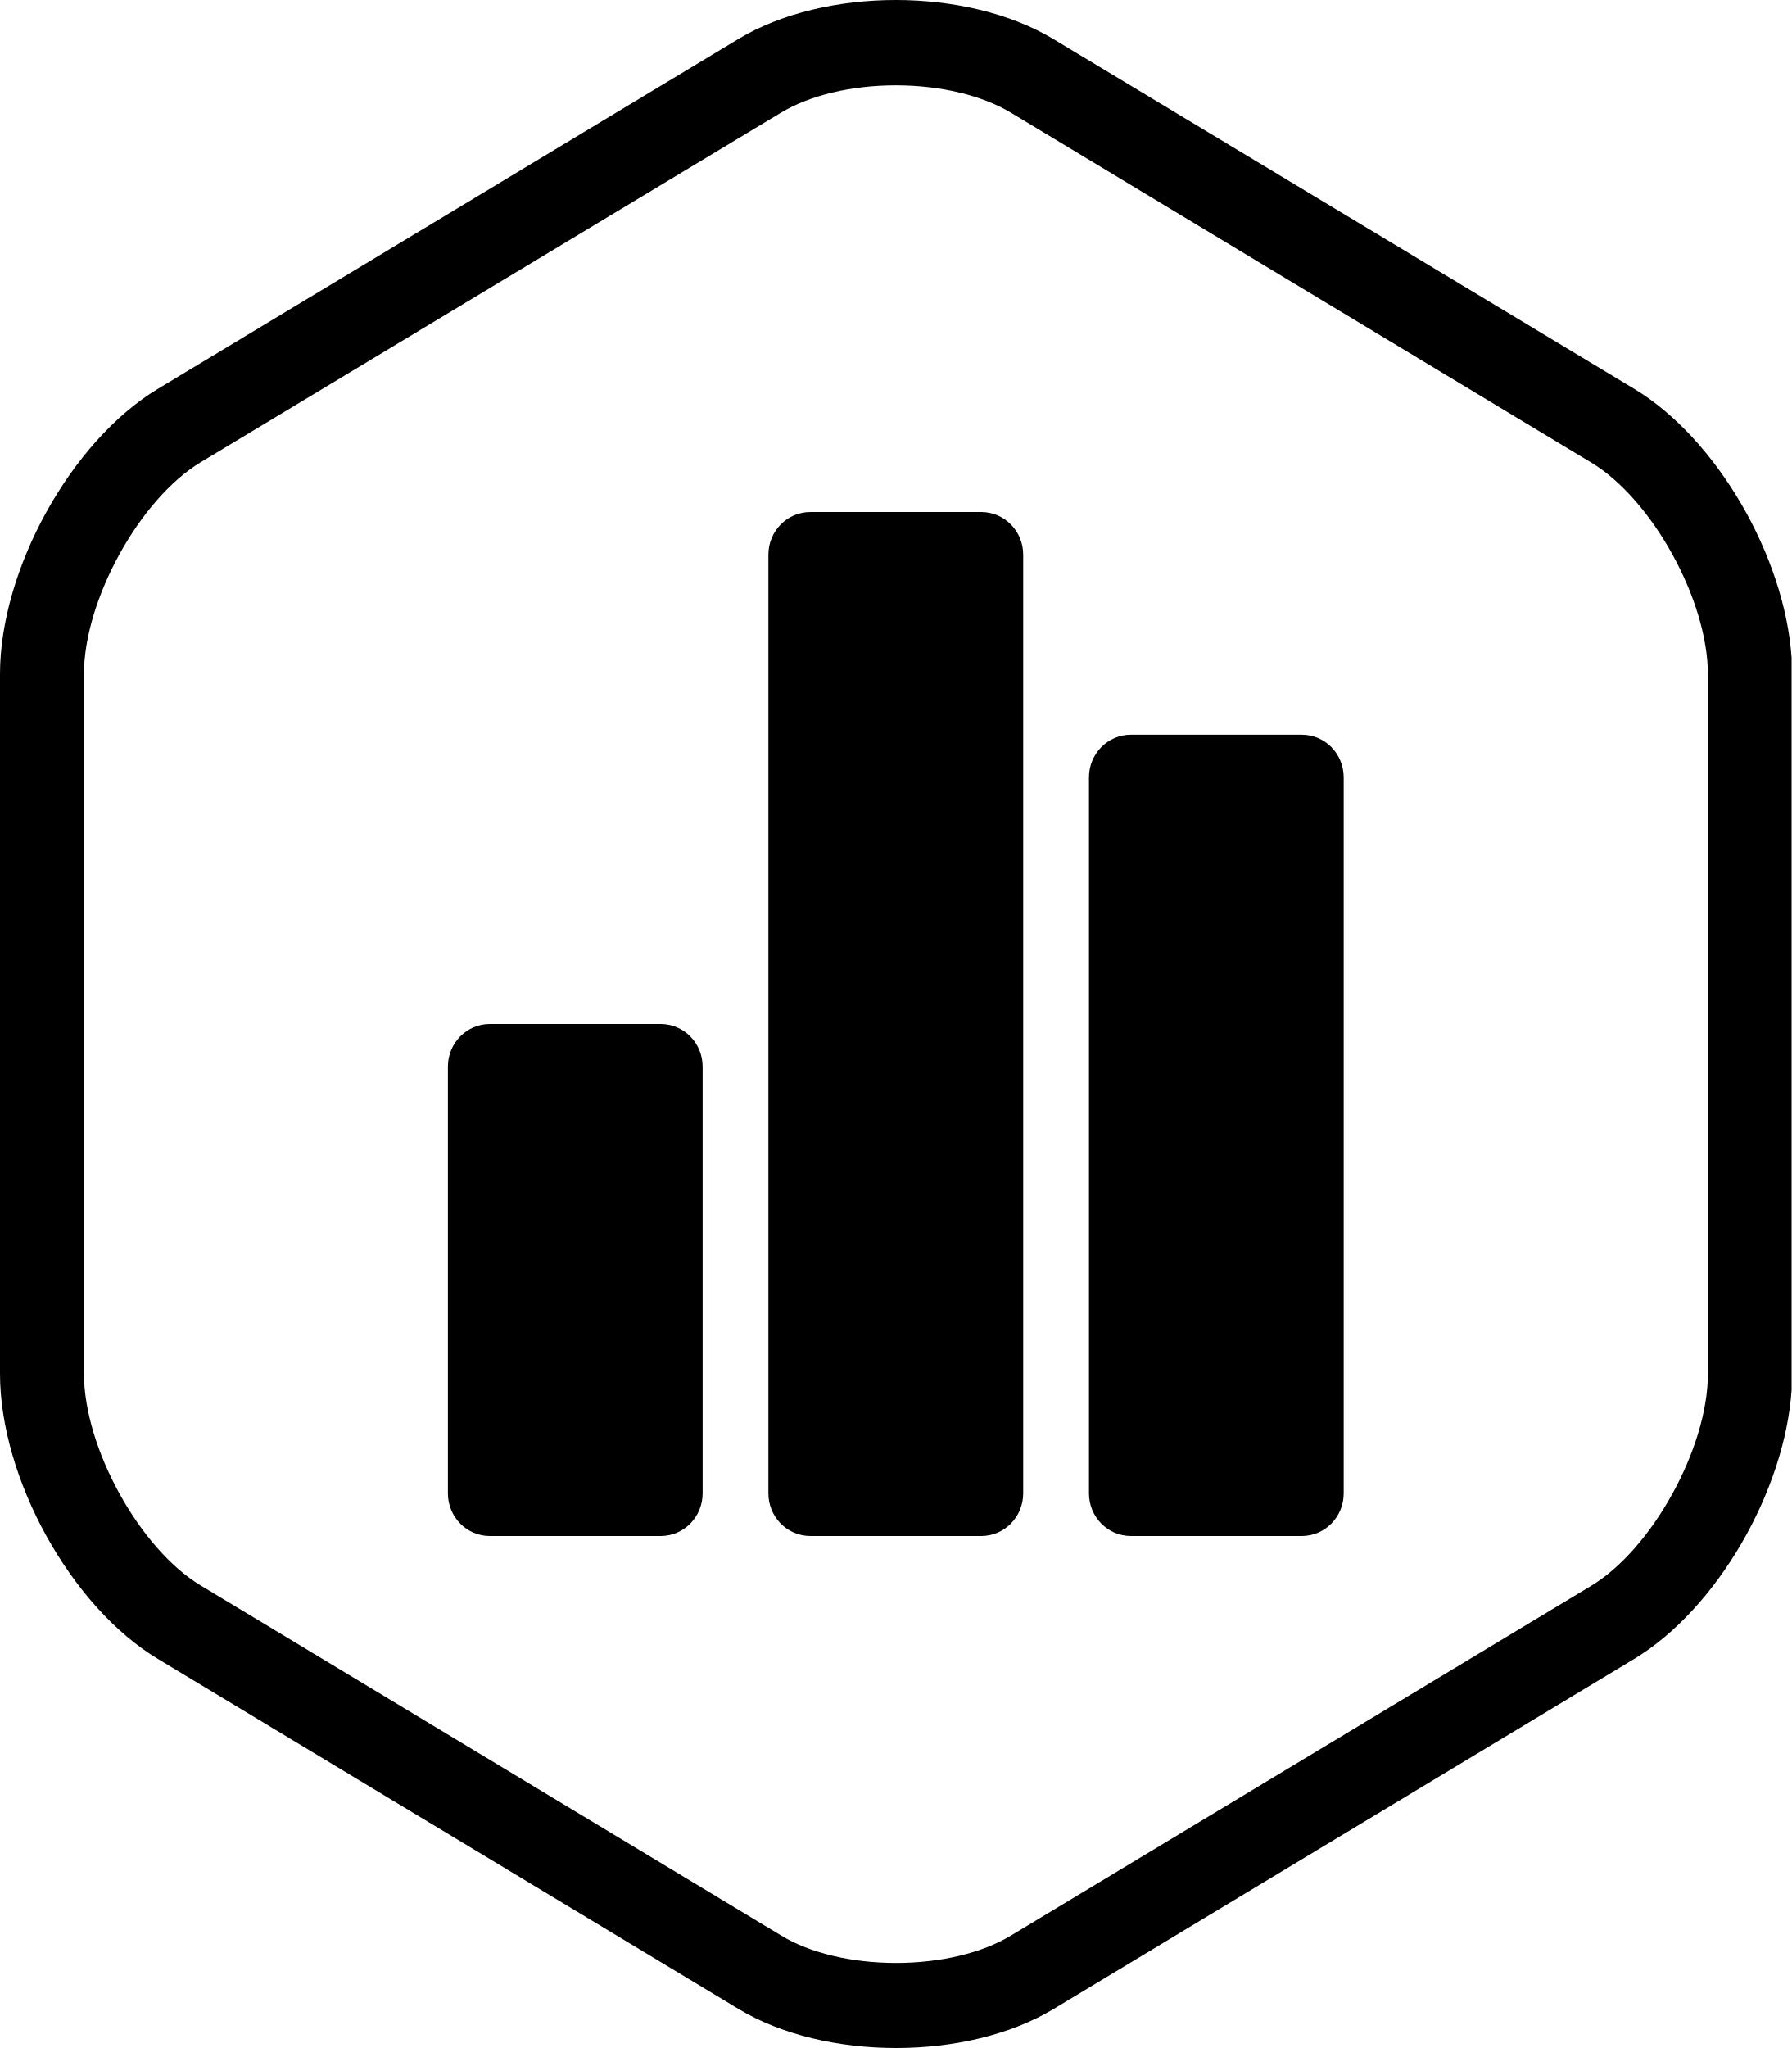
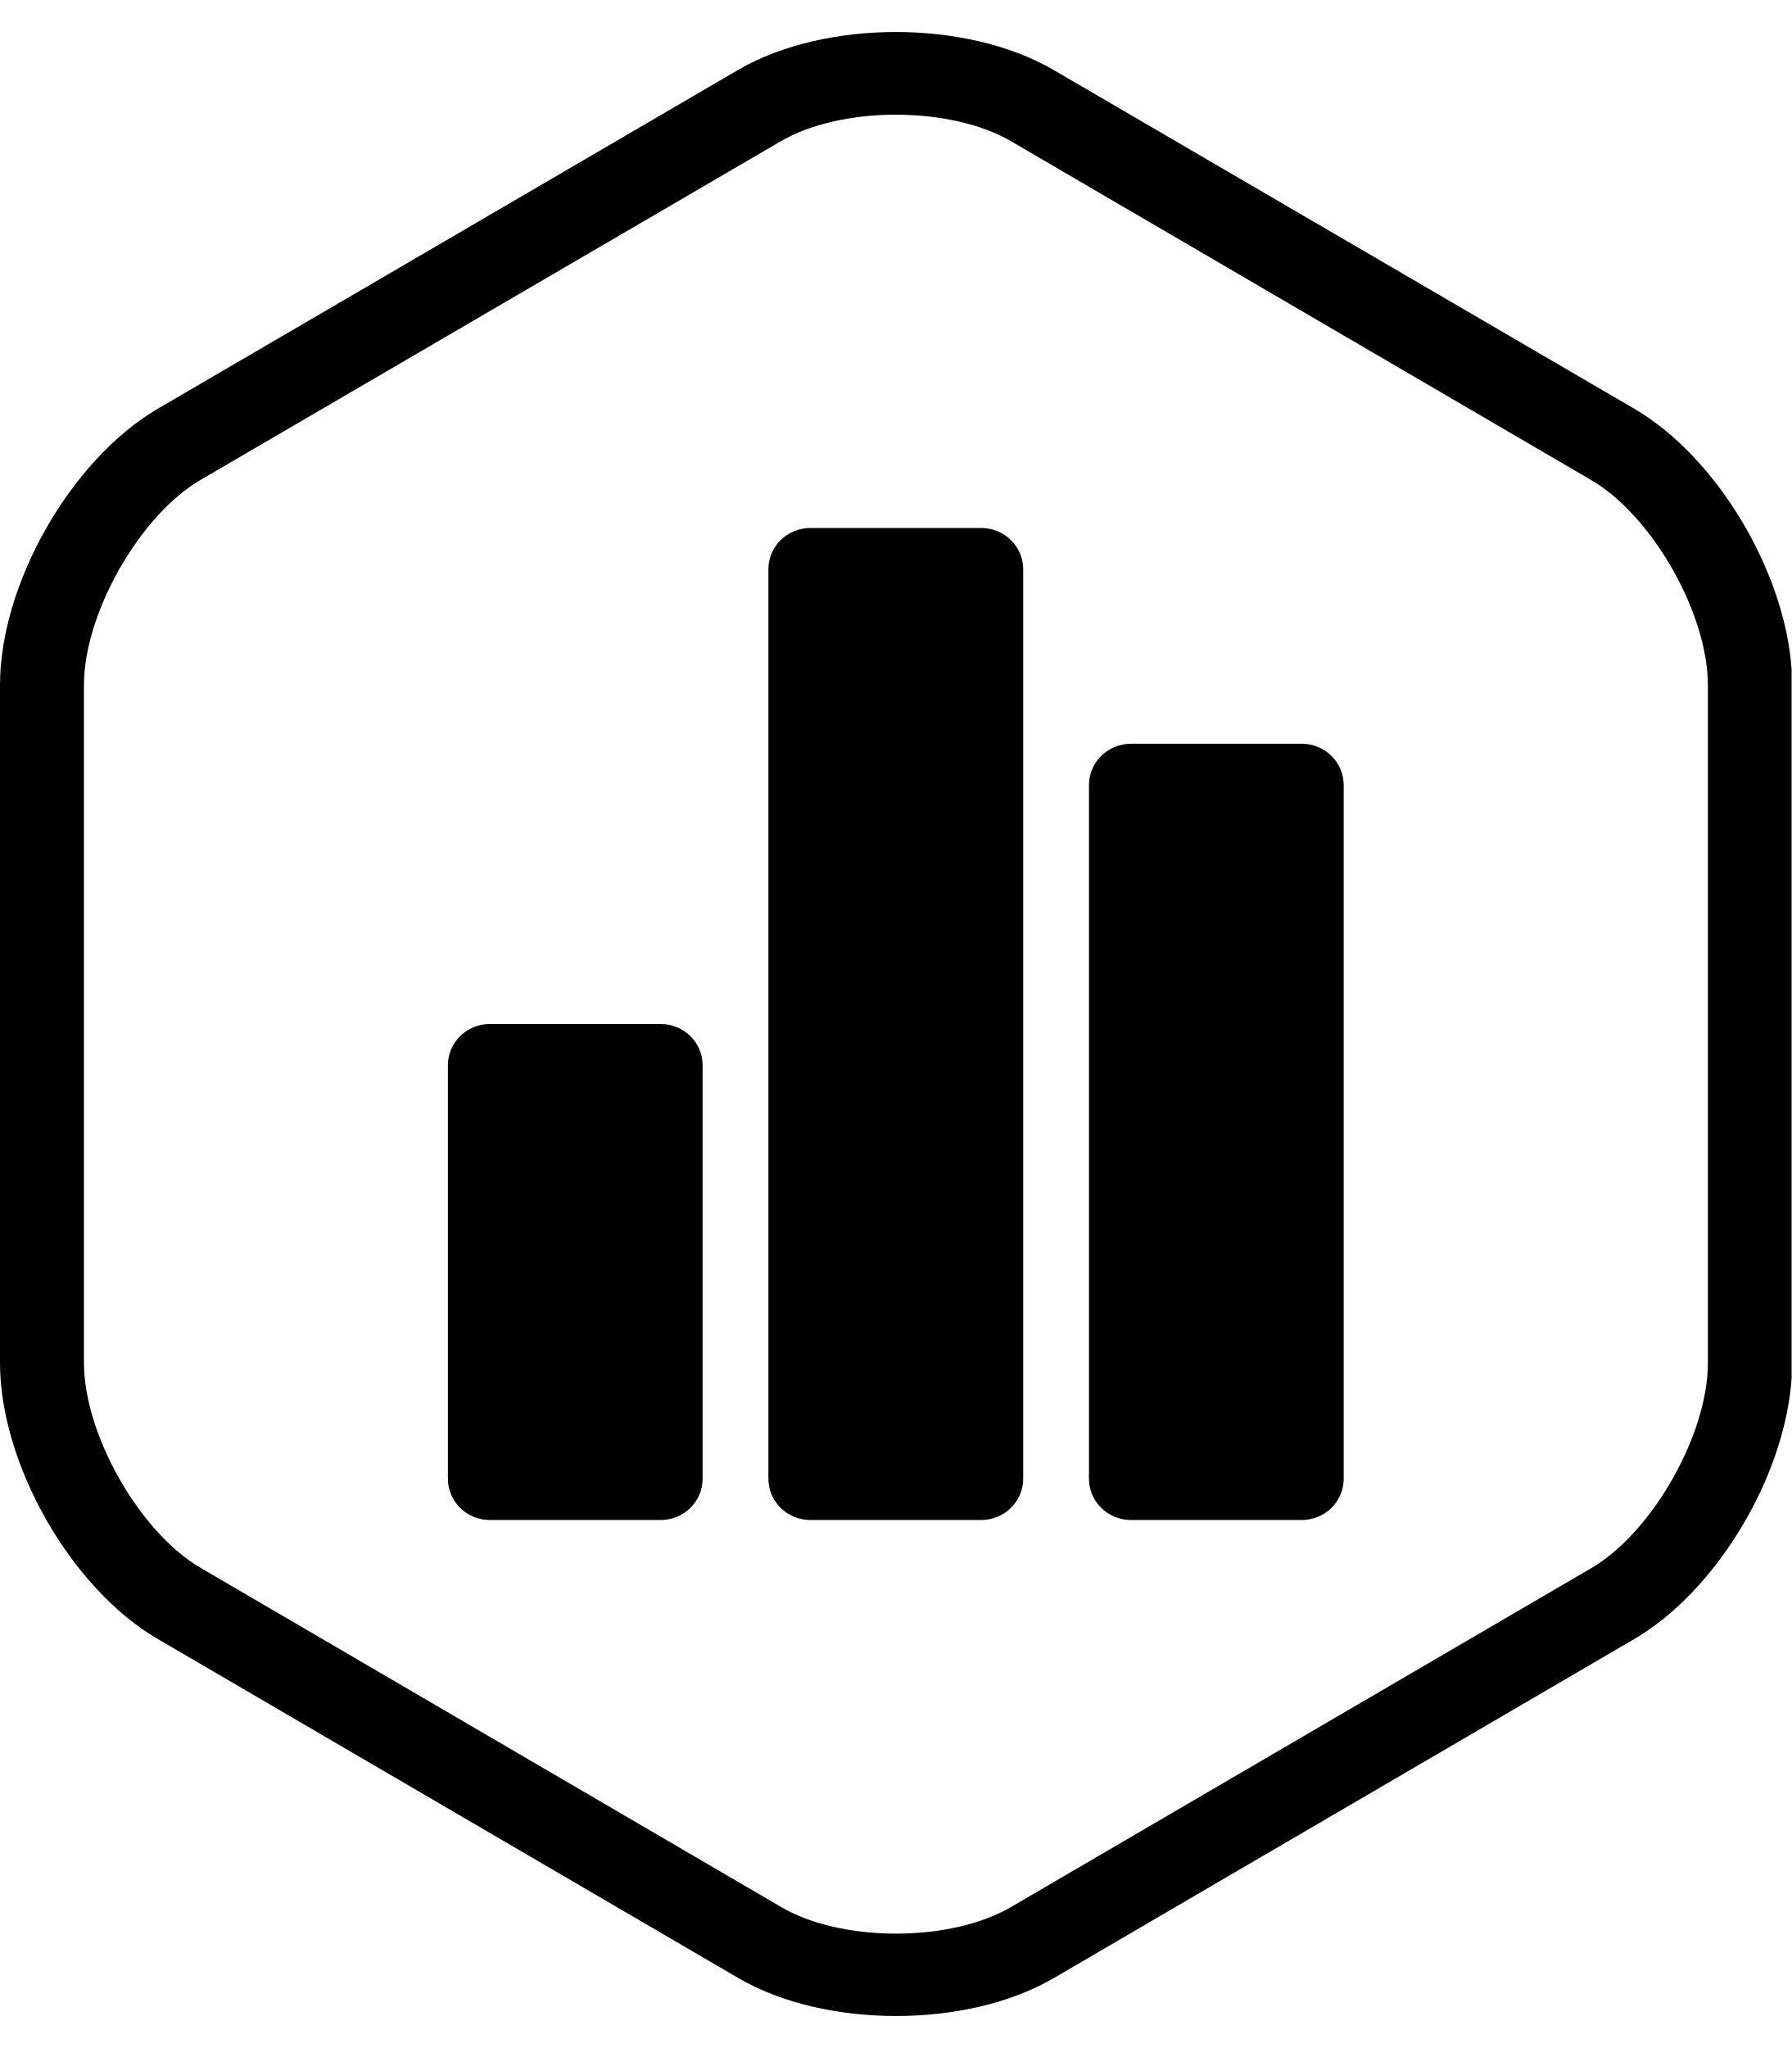
<svg xmlns="http://www.w3.org/2000/svg" width="28" height="32" viewBox="0 0 28 32">
  <defs />
-   <path d="M14,0 C14.892,0 15.789,0.204 16.468,0.613 L25.541,6.076 C26.828,6.851 27.894,8.695 28,10.278 L28,21.717 C27.894,23.301 26.828,25.144 25.541,25.92 L16.472,31.387 C15.794,31.796 14.901,32 14.004,32 C13.108,32 12.215,31.796 11.537,31.387 L2.467,25.92 C1.111,25.107 0,23.098 0,21.462 L0,10.533 C0,8.902 1.111,6.893 2.467,6.076 L11.533,0.613 C12.211,0.204 13.108,0 14,0 Z M14,1.333 C13.309,1.333 12.657,1.489 12.206,1.76 L3.137,7.222 C2.183,7.796 1.312,9.378 1.312,10.533 L1.312,21.462 C1.312,22.622 2.183,24.2 3.137,24.773 L12.211,30.244 C12.657,30.516 13.313,30.671 14.004,30.671 C14.696,30.671 15.347,30.516 15.798,30.244 L24.868,24.778 C25.821,24.204 26.692,22.622 26.692,21.467 L26.692,10.538 C26.692,9.378 25.821,7.8 24.868,7.227 L15.798,1.76 C15.347,1.489 14.691,1.333 14,1.333 Z" />
-   <path d="M12.666,24 C12.302,24 12.009,23.702 12.009,23.333 L12.009,8.667 C12.009,8.298 12.302,8 12.666,8 L15.334,8 C15.698,8 15.991,8.298 15.991,8.667 L15.991,23.333 C15.991,23.702 15.698,24 15.334,24 Z M17.019,12.147 C17.019,11.778 17.312,11.48 17.675,11.48 L20.344,11.48 C20.707,11.48 21,11.778 21,12.147 L21,23.333 C21,23.702 20.707,24 20.344,24 L17.675,24 C17.312,24 17.019,23.702 17.019,23.333 Z M7.656,24 C7.293,24 7,23.702 7,23.333 L7,16.667 C7,16.298 7.293,16 7.656,16 L10.325,16 C10.688,16 10.981,16.298 10.981,16.667 L10.981,23.333 C10.981,23.702 10.688,24 10.325,24 Z" />
+   <path d="M14,0.5 C14.892,0.5 15.789,0.698 16.468,1.094 L25.541,6.386 C26.828,7.137 27.894,8.923 28,10.457 L28,21.539 C27.894,23.073 26.828,24.859 25.541,25.61 L16.472,30.906 C15.794,31.302 14.901,31.5 14.004,31.5 C13.108,31.5 12.215,31.302 11.537,30.906 L2.467,25.61 C1.111,24.822 0,22.876 0,21.292 L0,10.704 C0,9.124 1.111,7.178 2.467,6.386 L11.533,1.094 C12.211,0.698 13.108,0.5 14,0.5 Z M14,1.792 C13.309,1.792 12.657,1.942 12.206,2.205 L3.137,7.497 C2.183,8.052 1.312,9.585 1.312,10.704 L1.312,21.292 C1.312,22.415 2.183,23.944 3.137,24.499 L12.211,29.799 C12.657,30.062 13.313,30.213 14.004,30.213 C14.696,30.213 15.347,30.062 15.798,29.799 L24.868,24.503 C25.821,23.948 26.692,22.415 26.692,21.296 L26.692,10.708 C26.692,9.585 25.821,8.056 24.868,7.501 L15.798,2.205 C15.347,1.942 14.691,1.792 14,1.792 Z" />
+   <path d="M12.666,23.75 C12.302,23.75 12.009,23.462 12.009,23.104 L12.009,8.896 C12.009,8.538 12.302,8.25 12.666,8.25 L15.334,8.25 C15.698,8.25 15.991,8.538 15.991,8.896 L15.991,23.104 C15.991,23.462 15.698,23.75 15.334,23.75 Z M17.019,12.267 C17.019,11.91 17.312,11.621 17.675,11.621 L20.344,11.621 C20.707,11.621 21,11.91 21,12.267 L21,23.104 C21,23.462 20.707,23.75 20.344,23.75 L17.675,23.75 C17.312,23.75 17.019,23.462 17.019,23.104 Z M7.656,23.75 C7.293,23.75 7,23.462 7,23.104 L7,16.646 C7,16.288 7.293,16 7.656,16 L10.325,16 C10.688,16 10.981,16.288 10.981,16.646 L10.981,23.104 C10.981,23.462 10.688,23.75 10.325,23.75 Z" />
</svg>
